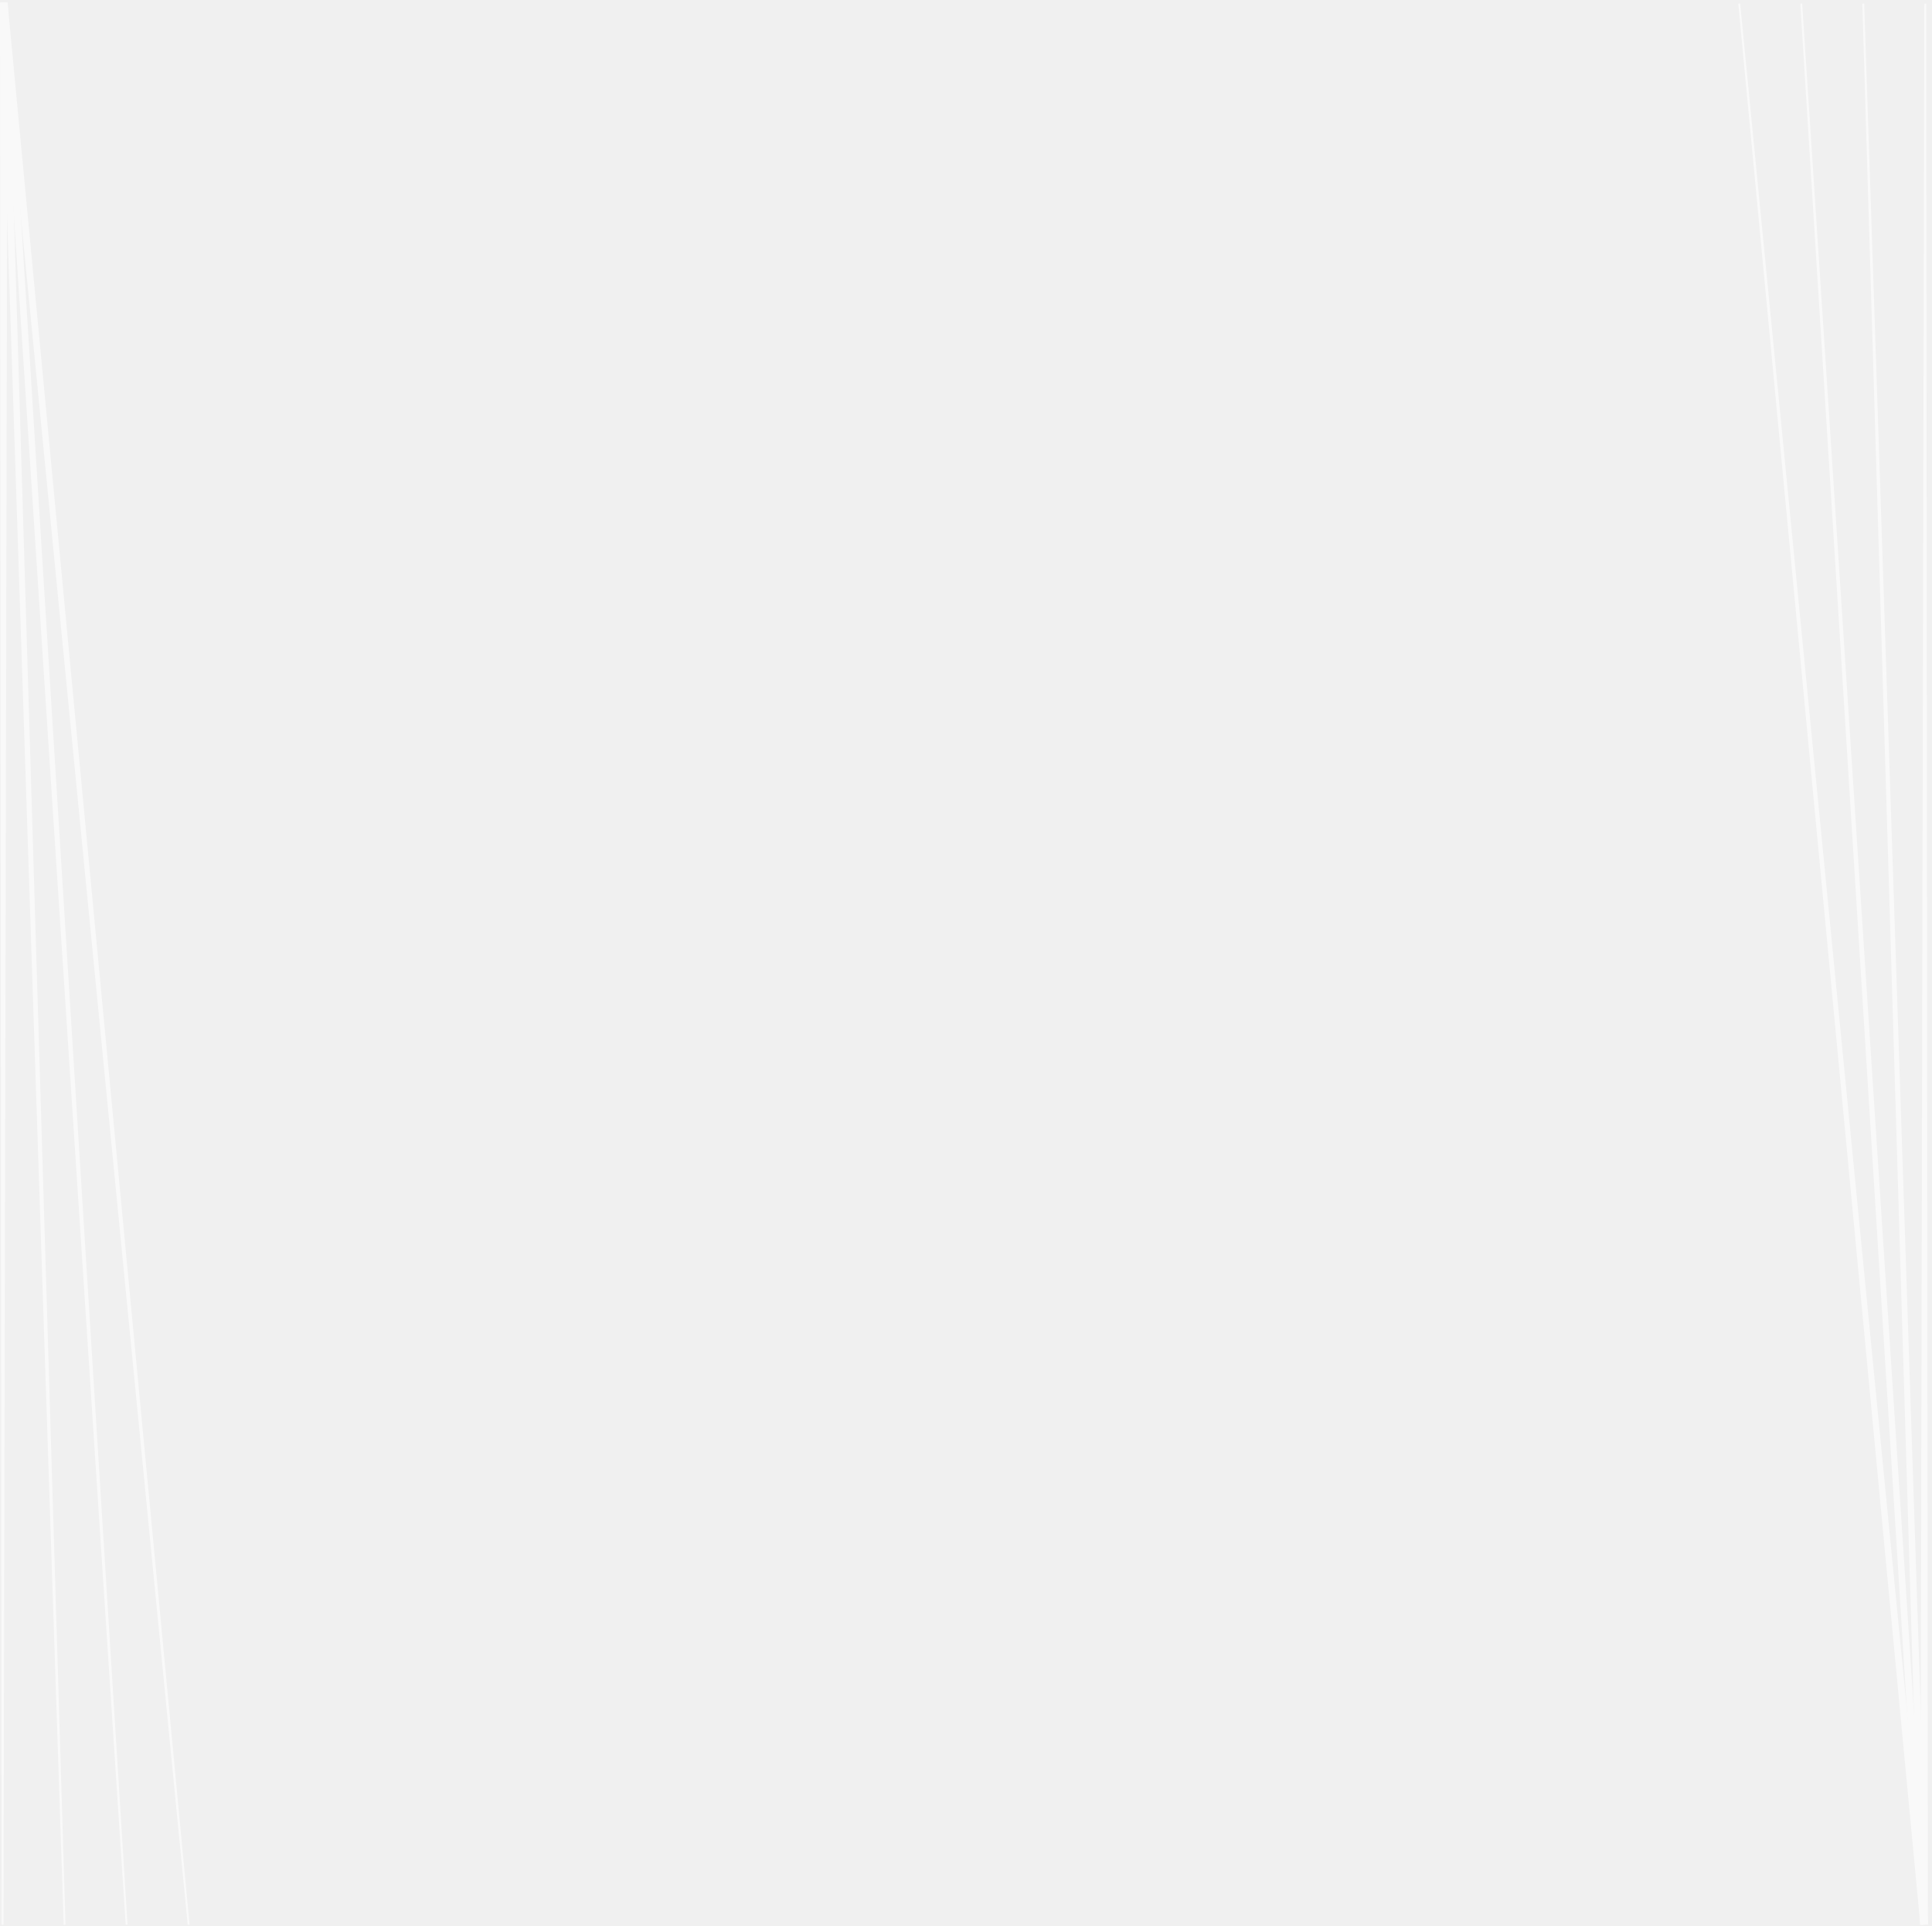
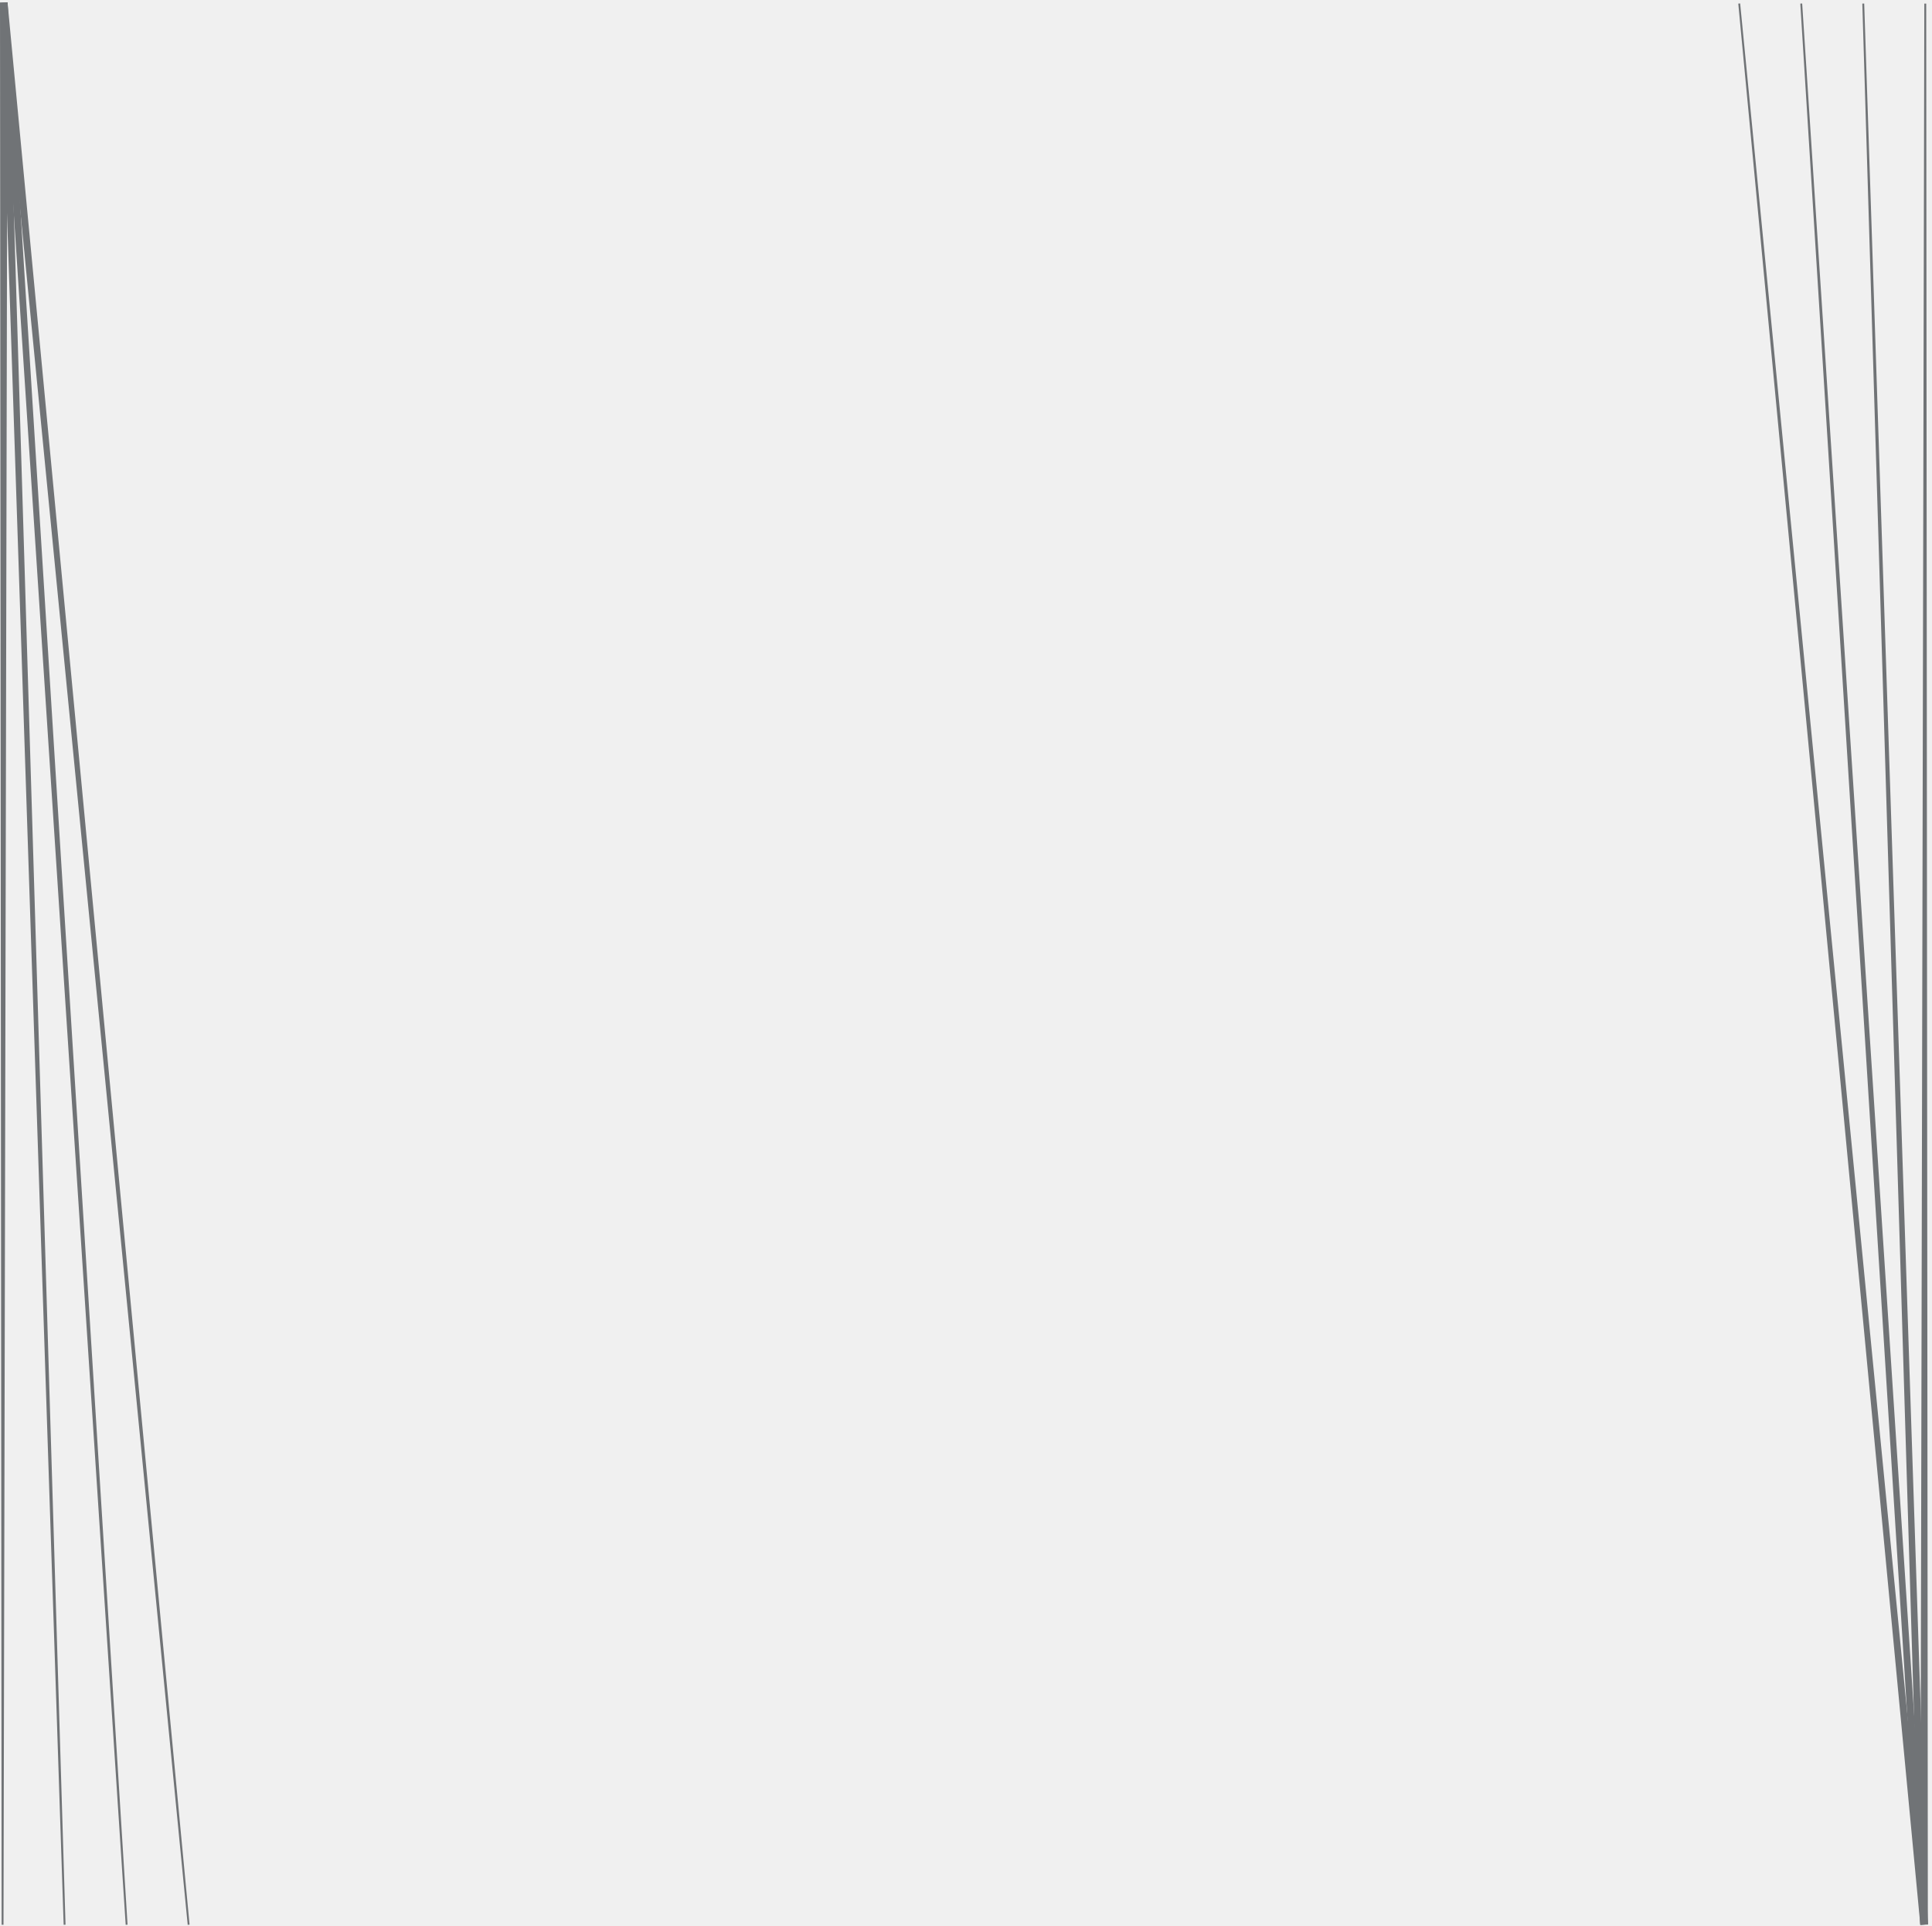
<svg xmlns="http://www.w3.org/2000/svg" width="294" height="293">
-   <g fill="#FFF" fill-rule="evenodd" opacity=".6">
+   <g fill="#707376" fill-rule="evenodd">
    <path d="M292.222 292.84h1.147L293.12.546l-.288-.001z" />
    <path d="M283.395.546l8.827 292.313 1.147-.036L283.682.537z" />
    <path d="M273.958.547l18.265 292.33 1.145-.073L274.243.529z" />
    <path d="M264.52.549l27.704 292.346 1.142-.11L264.806.521zM.248 292.871h.286L1.147.405H0z" />
    <path d="M0 .424l9.687 292.45.286-.01L1.146.387z" />
    <path d="M0 .442l19.126 292.434.285-.018L1.145.368z" />
    <path d="M.002.46L28.563 292.88l.285-.027L1.144.35z" />
  </g>
</svg>
